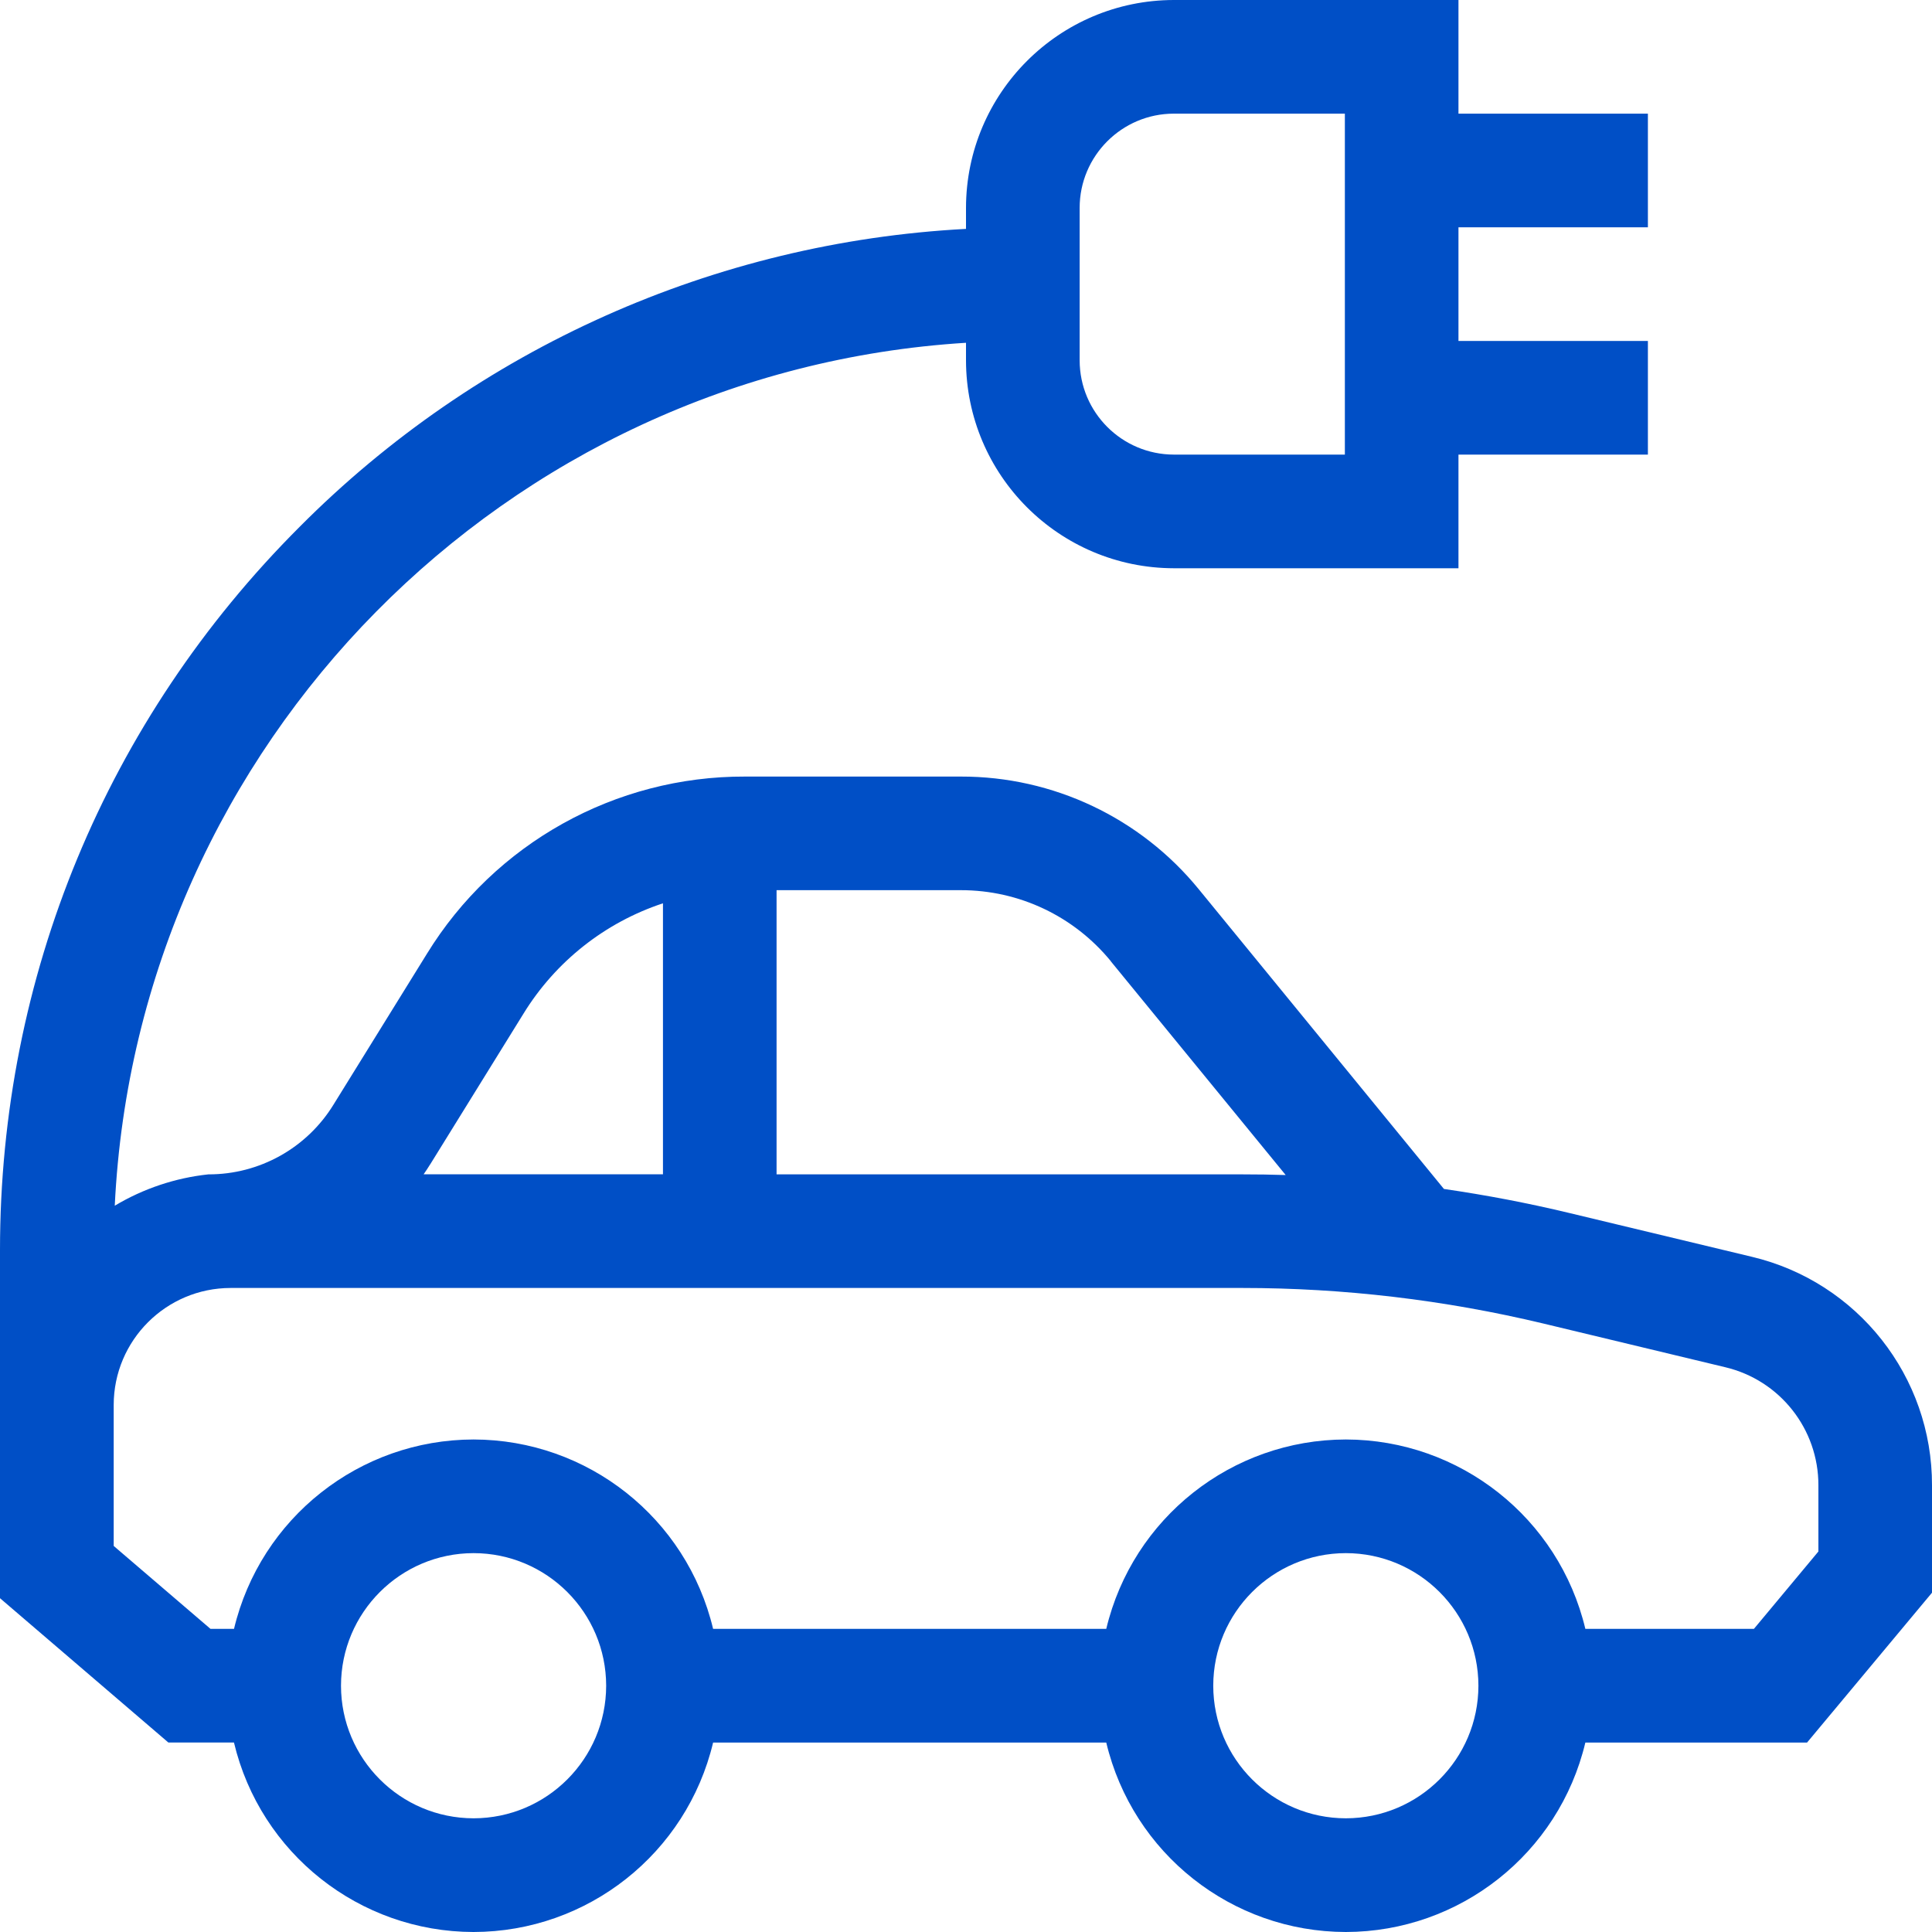
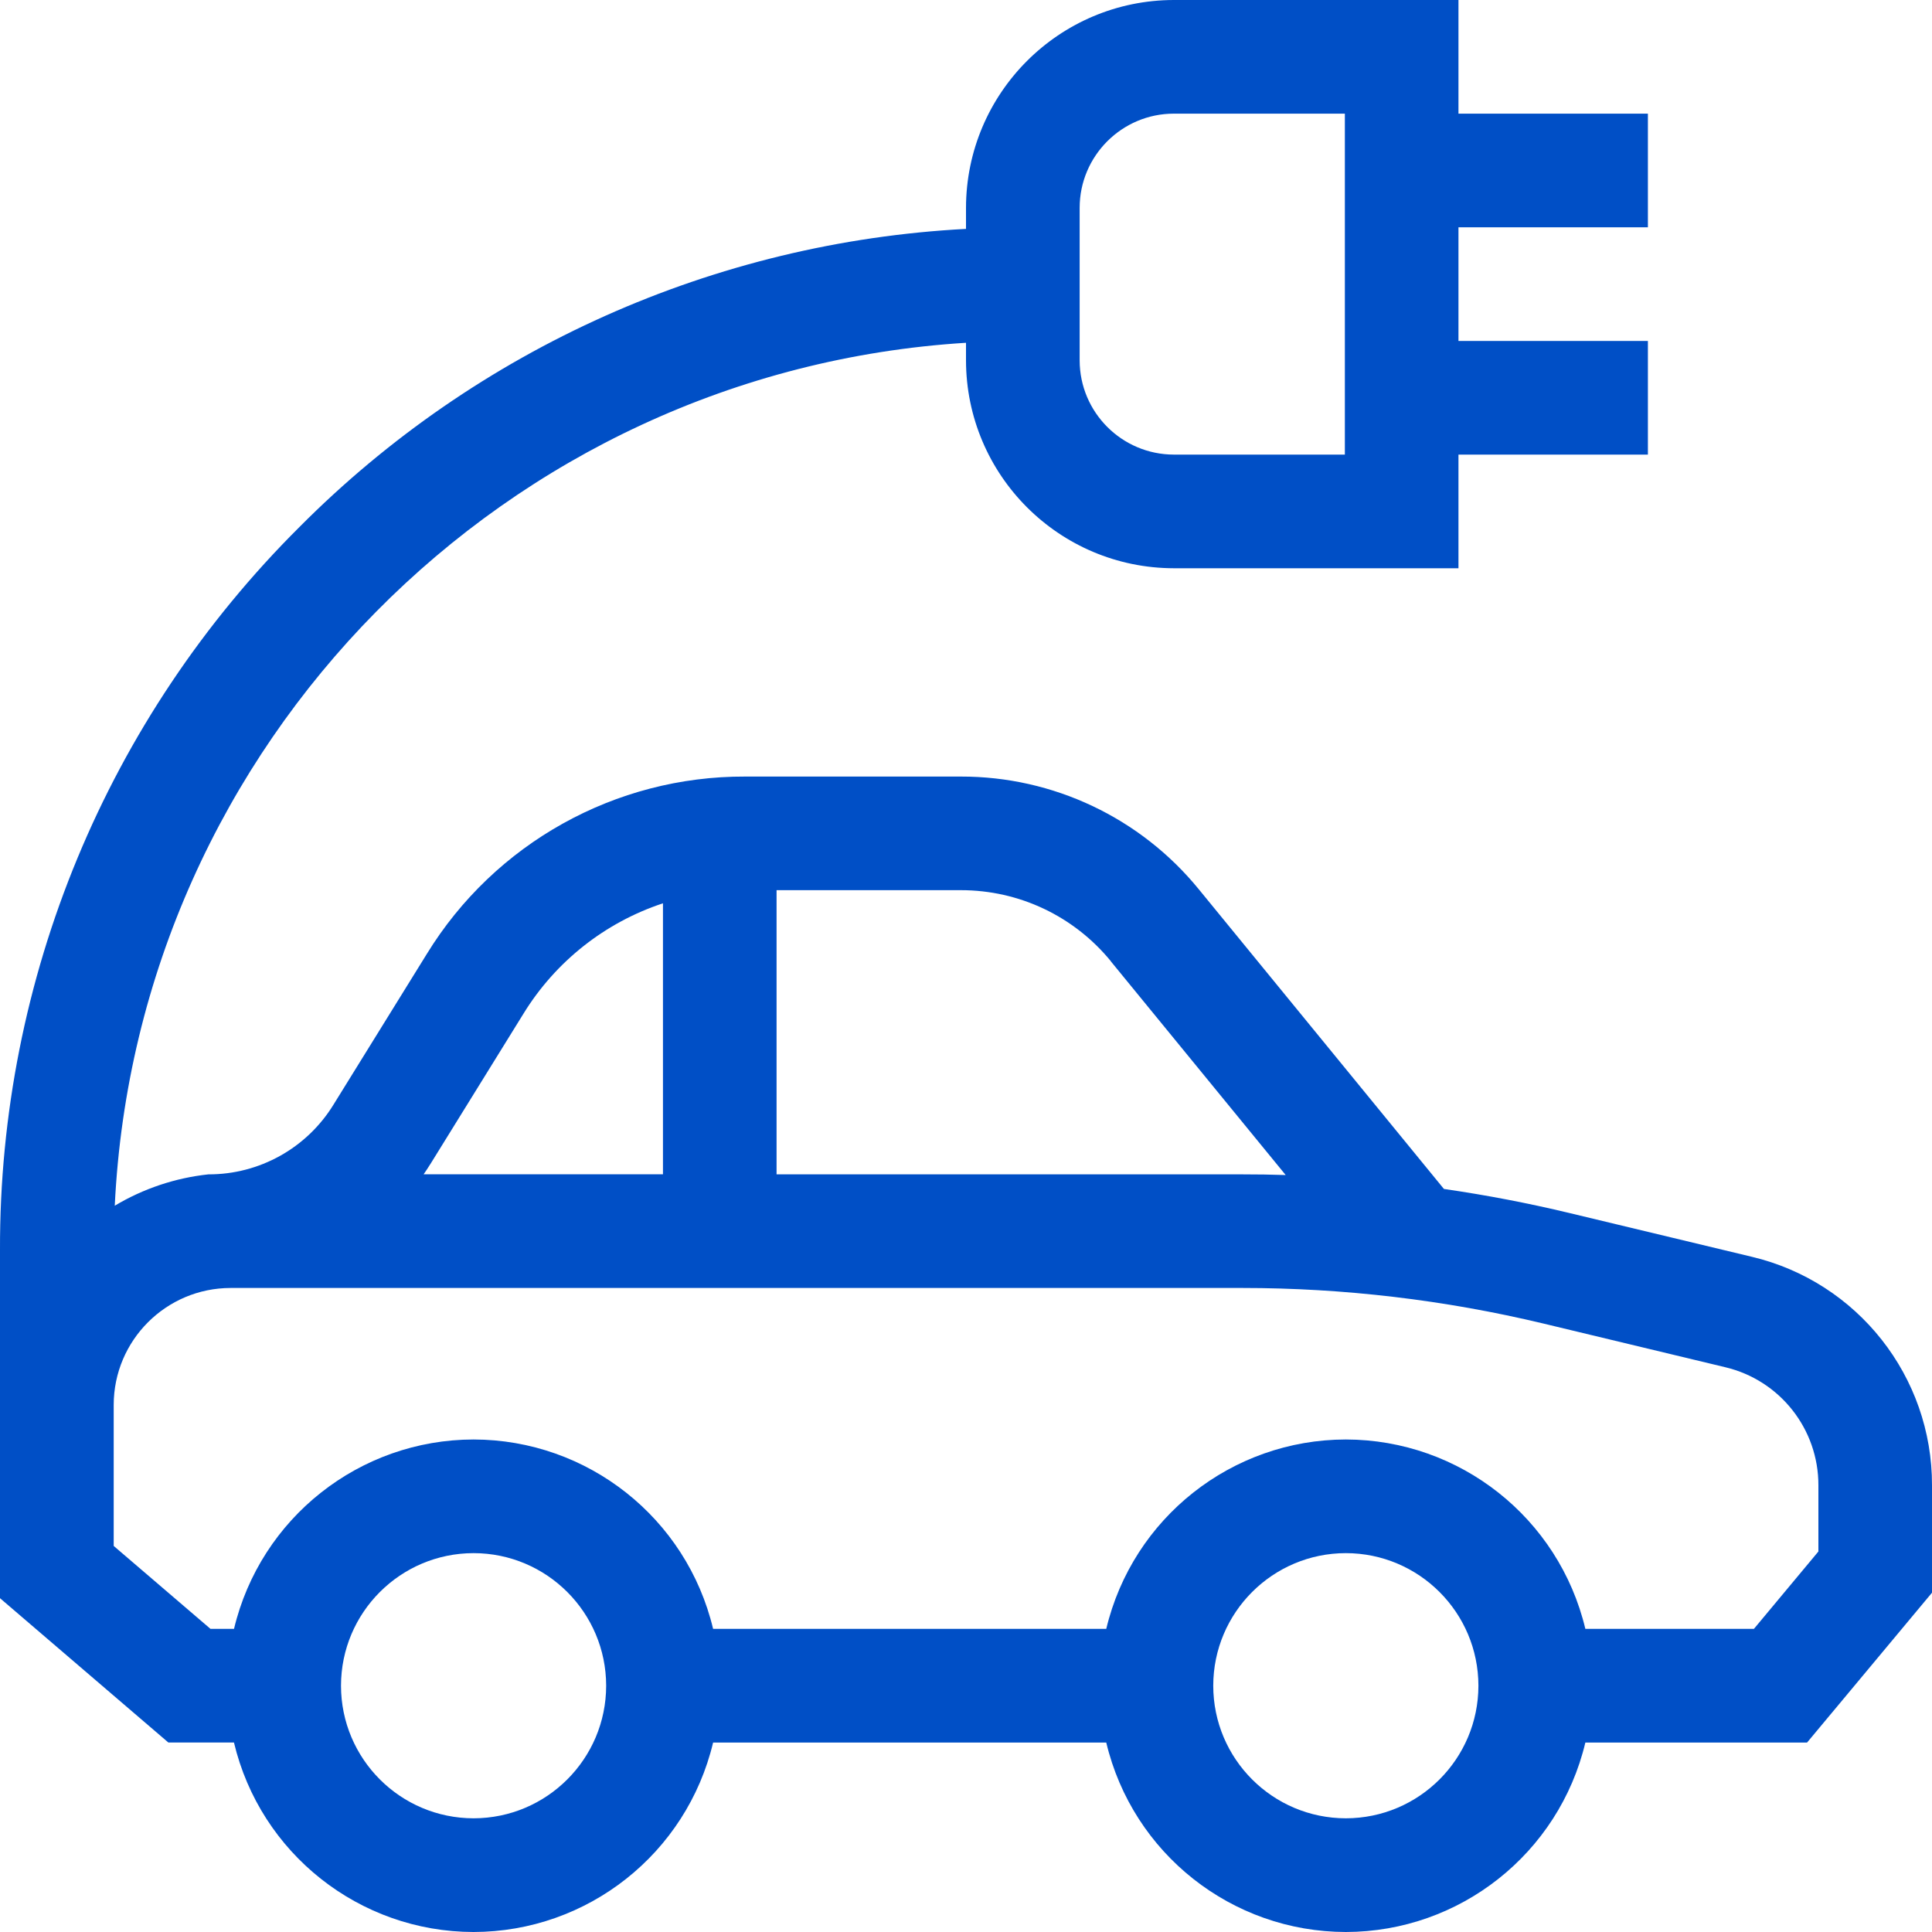
<svg xmlns="http://www.w3.org/2000/svg" width="40" height="40" viewBox="0 0 40 40" fill="none">
-   <path d="M36.268 26.02l-3.768-.904c-.86-.207-1.73-.373-2.605-.5l-5.074-6.203a6.342 6.342 0 0 0-4.927-2.335h-4.467a7.702 7.702 0 0 0-6.59 3.672l-1.932 3.12a3.029 3.029 0 0 1-2.591 1.444 4.768 4.768 0 0 0-1.938.649C2.838 15.399 10.47 7.687 20 7.097v.363a4.31 4.31 0 0 0 4.304 4.305h5.892V9.412h3.922V7.059h-3.922V4.706h3.922V2.353h-3.922V0h-5.892A4.31 4.31 0 0 0 20 4.304v.435a21.021 21.021 0 0 0-13.798 6.17C2.202 14.907 0 20.225 0 25.881v7.208l3.486 2.988h1.358A5.106 5.106 0 0 0 9.804 40a5.106 5.106 0 0 0 4.96-3.922h8.14A5.106 5.106 0 0 0 27.864 40a5.106 5.106 0 0 0 4.959-3.922h4.59L40 32.975v-2.222a4.853 4.853 0 0 0-3.732-4.733zM22.353 4.304c0-1.076.875-1.951 1.951-1.951h3.54v7.059h-3.54a1.954 1.954 0 0 1-1.951-1.952V4.304zm.646 15.6l3.62 4.424c-.298-.01-.597-.014-.896-.014h-9.645V18.43h3.816c1.208 0 2.34.537 3.106 1.472zM8.906 24.108l1.932-3.121a5.366 5.366 0 0 1 2.888-2.285v5.61H8.771c.046-.066.091-.134.134-.204zm.899 13.538a2.748 2.748 0 0 1-2.745-2.745 2.748 2.748 0 0 1 2.745-2.745 2.748 2.748 0 0 1 2.745 2.745 2.748 2.748 0 0 1-2.745 2.745zm18.06 0a2.748 2.748 0 0 1-2.746-2.745 2.748 2.748 0 0 1 2.745-2.745 2.748 2.748 0 0 1 2.745 2.745 2.748 2.748 0 0 1-2.745 2.745zm9.783-5.524l-1.335 1.602h-3.49a5.106 5.106 0 0 0-4.959-3.921 5.106 5.106 0 0 0-4.96 3.921h-8.14a5.106 5.106 0 0 0-4.96-3.921 5.106 5.106 0 0 0-4.959 3.921h-.487l-2.004-1.717v-2.92a2.424 2.424 0 0 1 2.422-2.421h20.948c2.095 0 4.19.248 6.228.736l3.768.905a2.507 2.507 0 0 1 1.928 2.445v1.37z" fill="#004FC6" />
+   <path d="M36.268 26.02l-3.768-.904a28.83 28.83 0 0 0-2.605-.5l-5.074-6.203a6.342 6.342 0 0 0-4.927-2.335h-4.467a7.702 7.702 0 0 0-6.59 3.672l-1.932 3.12a3.029 3.029 0 0 1-2.591 1.444 4.768 4.768 0 0 0-1.938.649C2.838 15.399 10.47 7.687 20 7.097v.363a4.31 4.31 0 0 0 4.304 4.305h5.892V9.412h3.922V7.059h-3.922V4.706h3.922V2.353h-3.922V0h-5.892A4.31 4.31 0 0 0 20 4.304v.435a21.021 21.021 0 0 0-13.798 6.17A21.03 21.03 0 0 0 0 25.881v7.208l3.486 2.988h1.358A5.106 5.106 0 0 0 9.804 40a5.106 5.106 0 0 0 4.96-3.922h8.14A5.106 5.106 0 0 0 27.864 40a5.106 5.106 0 0 0 4.959-3.922h4.59L40 32.975v-2.222a4.853 4.853 0 0 0-3.732-4.733zM22.353 4.304c0-1.076.875-1.951 1.951-1.951h3.54v7.059h-3.54a1.954 1.954 0 0 1-1.951-1.952V4.304zm.646 15.6l3.62 4.424a26.73 26.73 0 0 0-.896-.014h-9.645V18.43h3.816c1.208 0 2.34.537 3.106 1.472zM8.906 24.108l1.932-3.121a5.366 5.366 0 0 1 2.888-2.285v5.61H8.771c.046-.066.091-.134.134-.204zm.899 13.538a2.748 2.748 0 0 1-2.745-2.745 2.748 2.748 0 0 1 2.745-2.745 2.748 2.748 0 0 1 2.745 2.745 2.748 2.748 0 0 1-2.745 2.745zm18.06 0a2.748 2.748 0 0 1-2.746-2.745 2.748 2.748 0 0 1 2.745-2.745 2.748 2.748 0 0 1 2.745 2.745 2.748 2.748 0 0 1-2.745 2.745zm9.783-5.524l-1.335 1.602h-3.49a5.106 5.106 0 0 0-4.959-3.921 5.106 5.106 0 0 0-4.96 3.921h-8.14a5.106 5.106 0 0 0-4.96-3.921 5.106 5.106 0 0 0-4.959 3.921h-.487l-2.004-1.717v-2.92a2.424 2.424 0 0 1 2.422-2.421h20.948c2.095 0 4.19.248 6.228.736l3.768.905a2.507 2.507 0 0 1 1.928 2.445v1.37z" fill="#004FC6" />
</svg>
